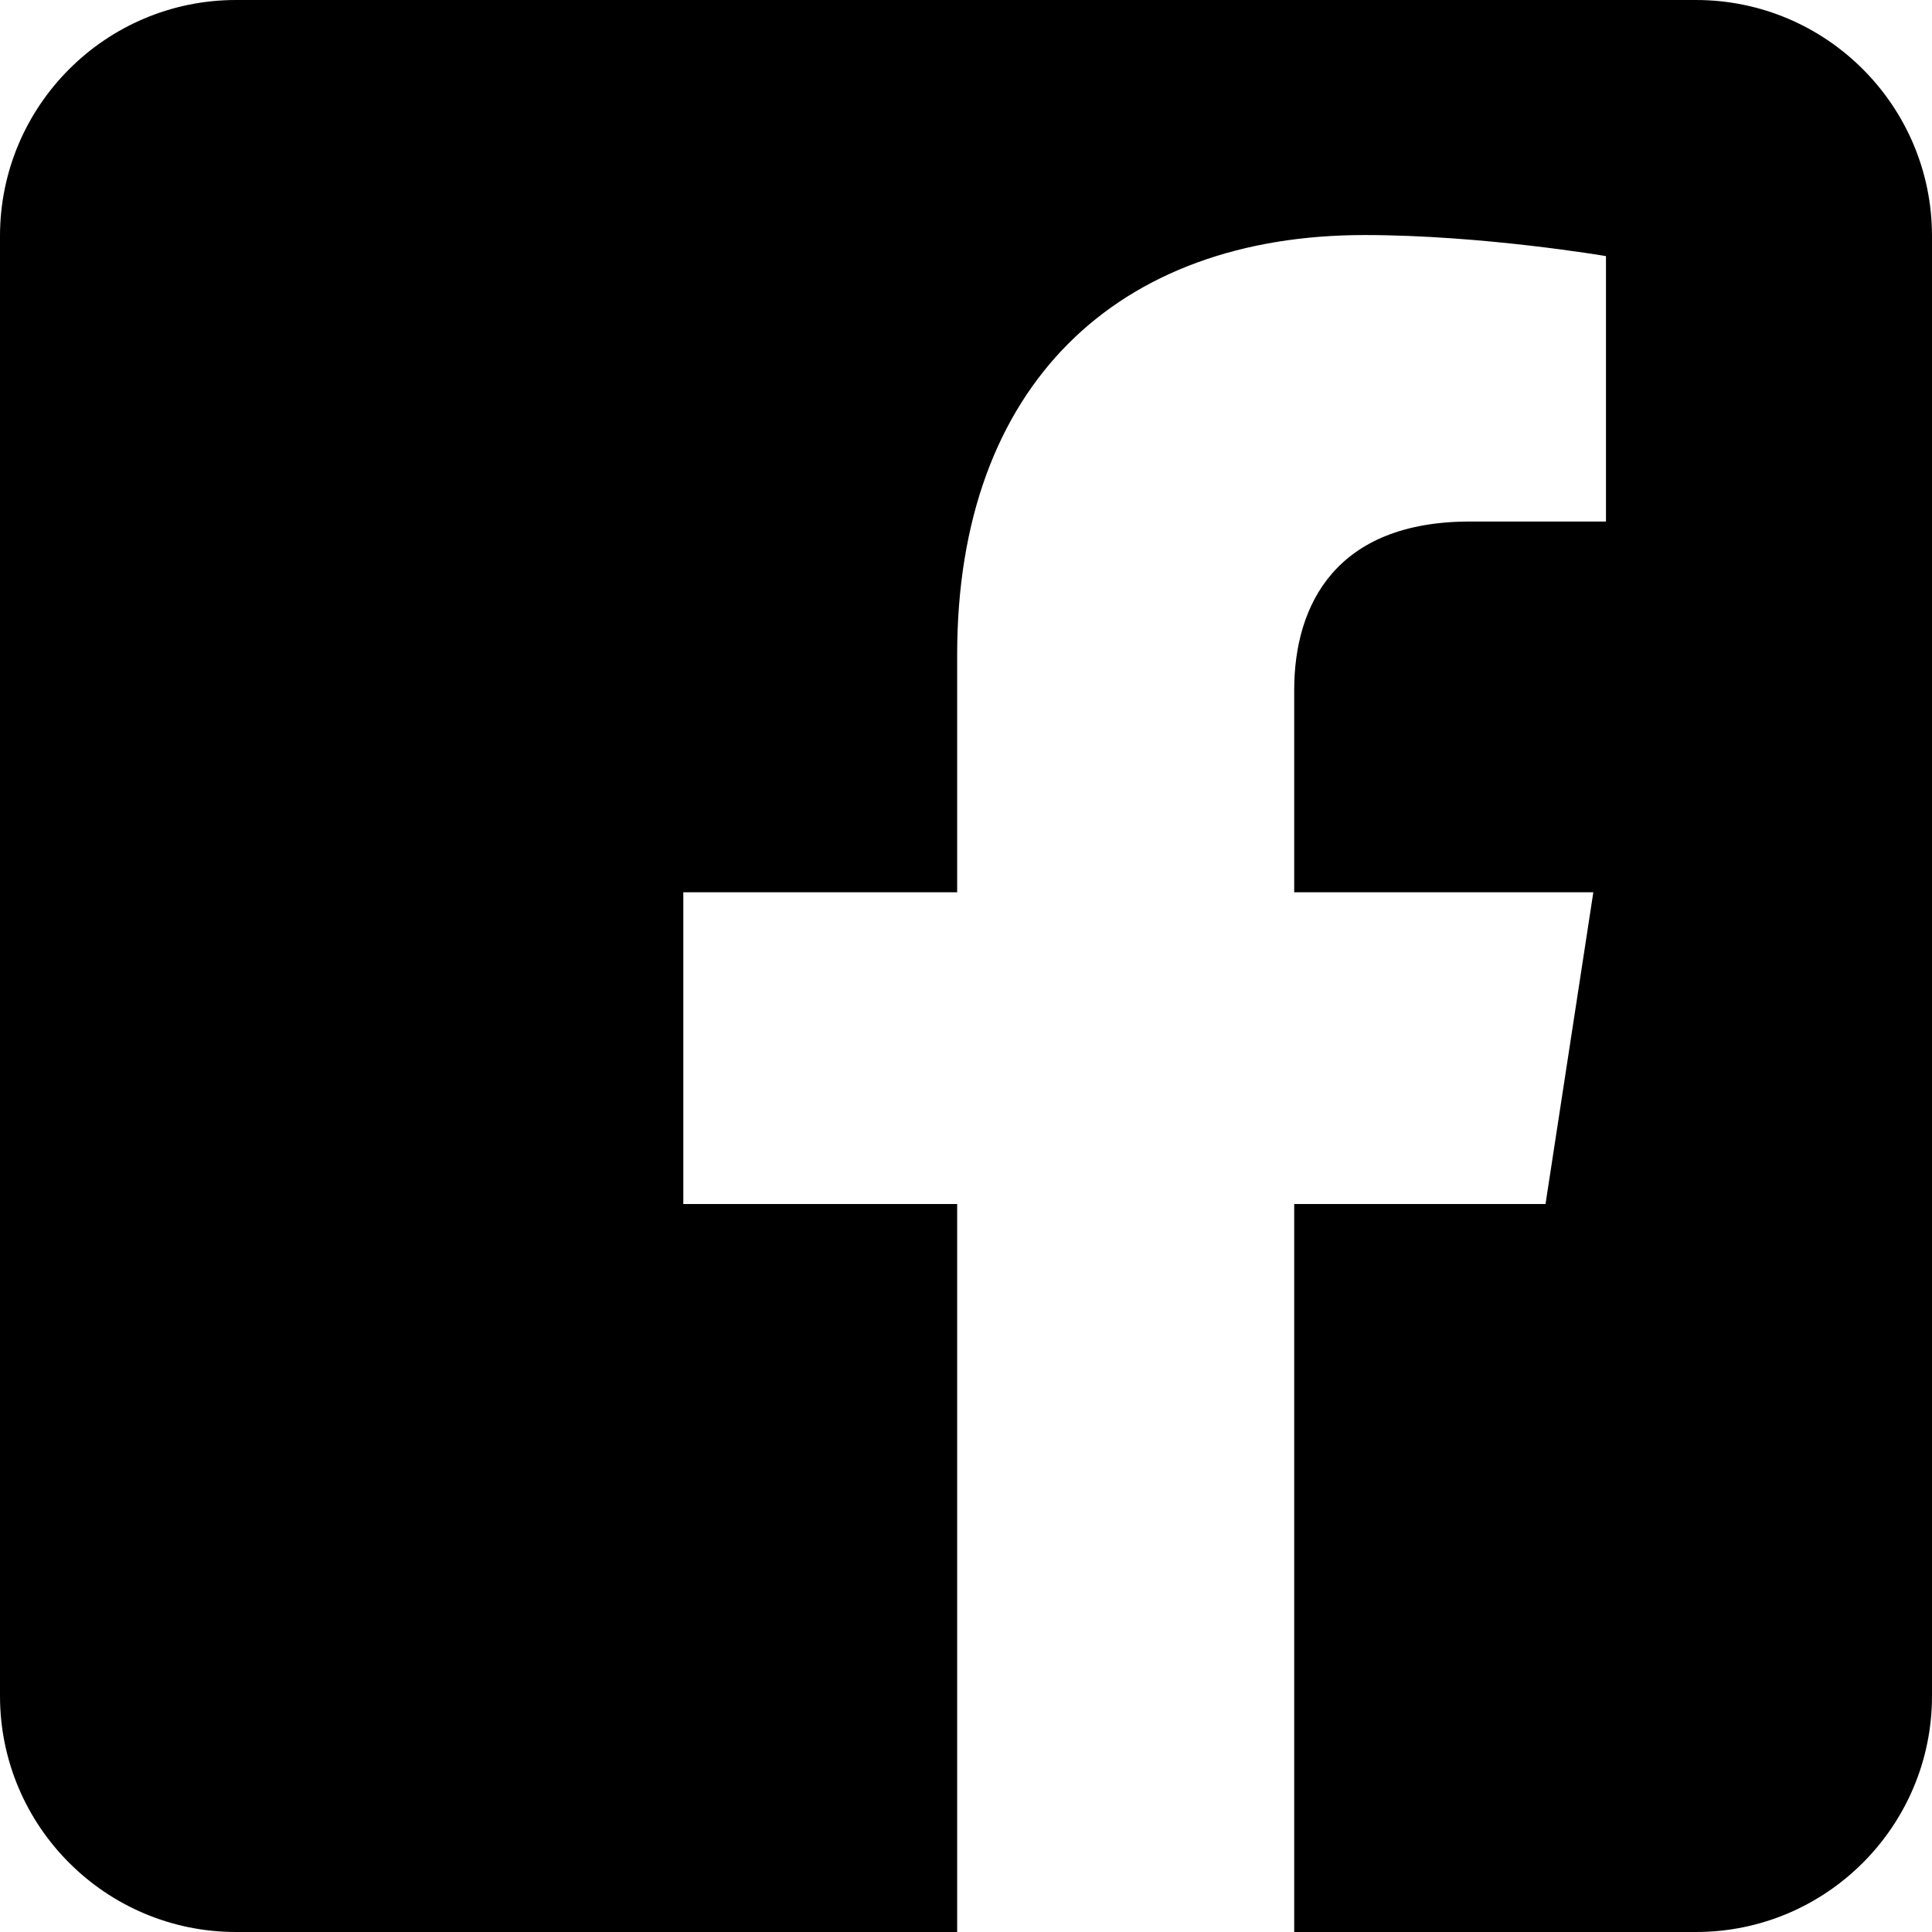
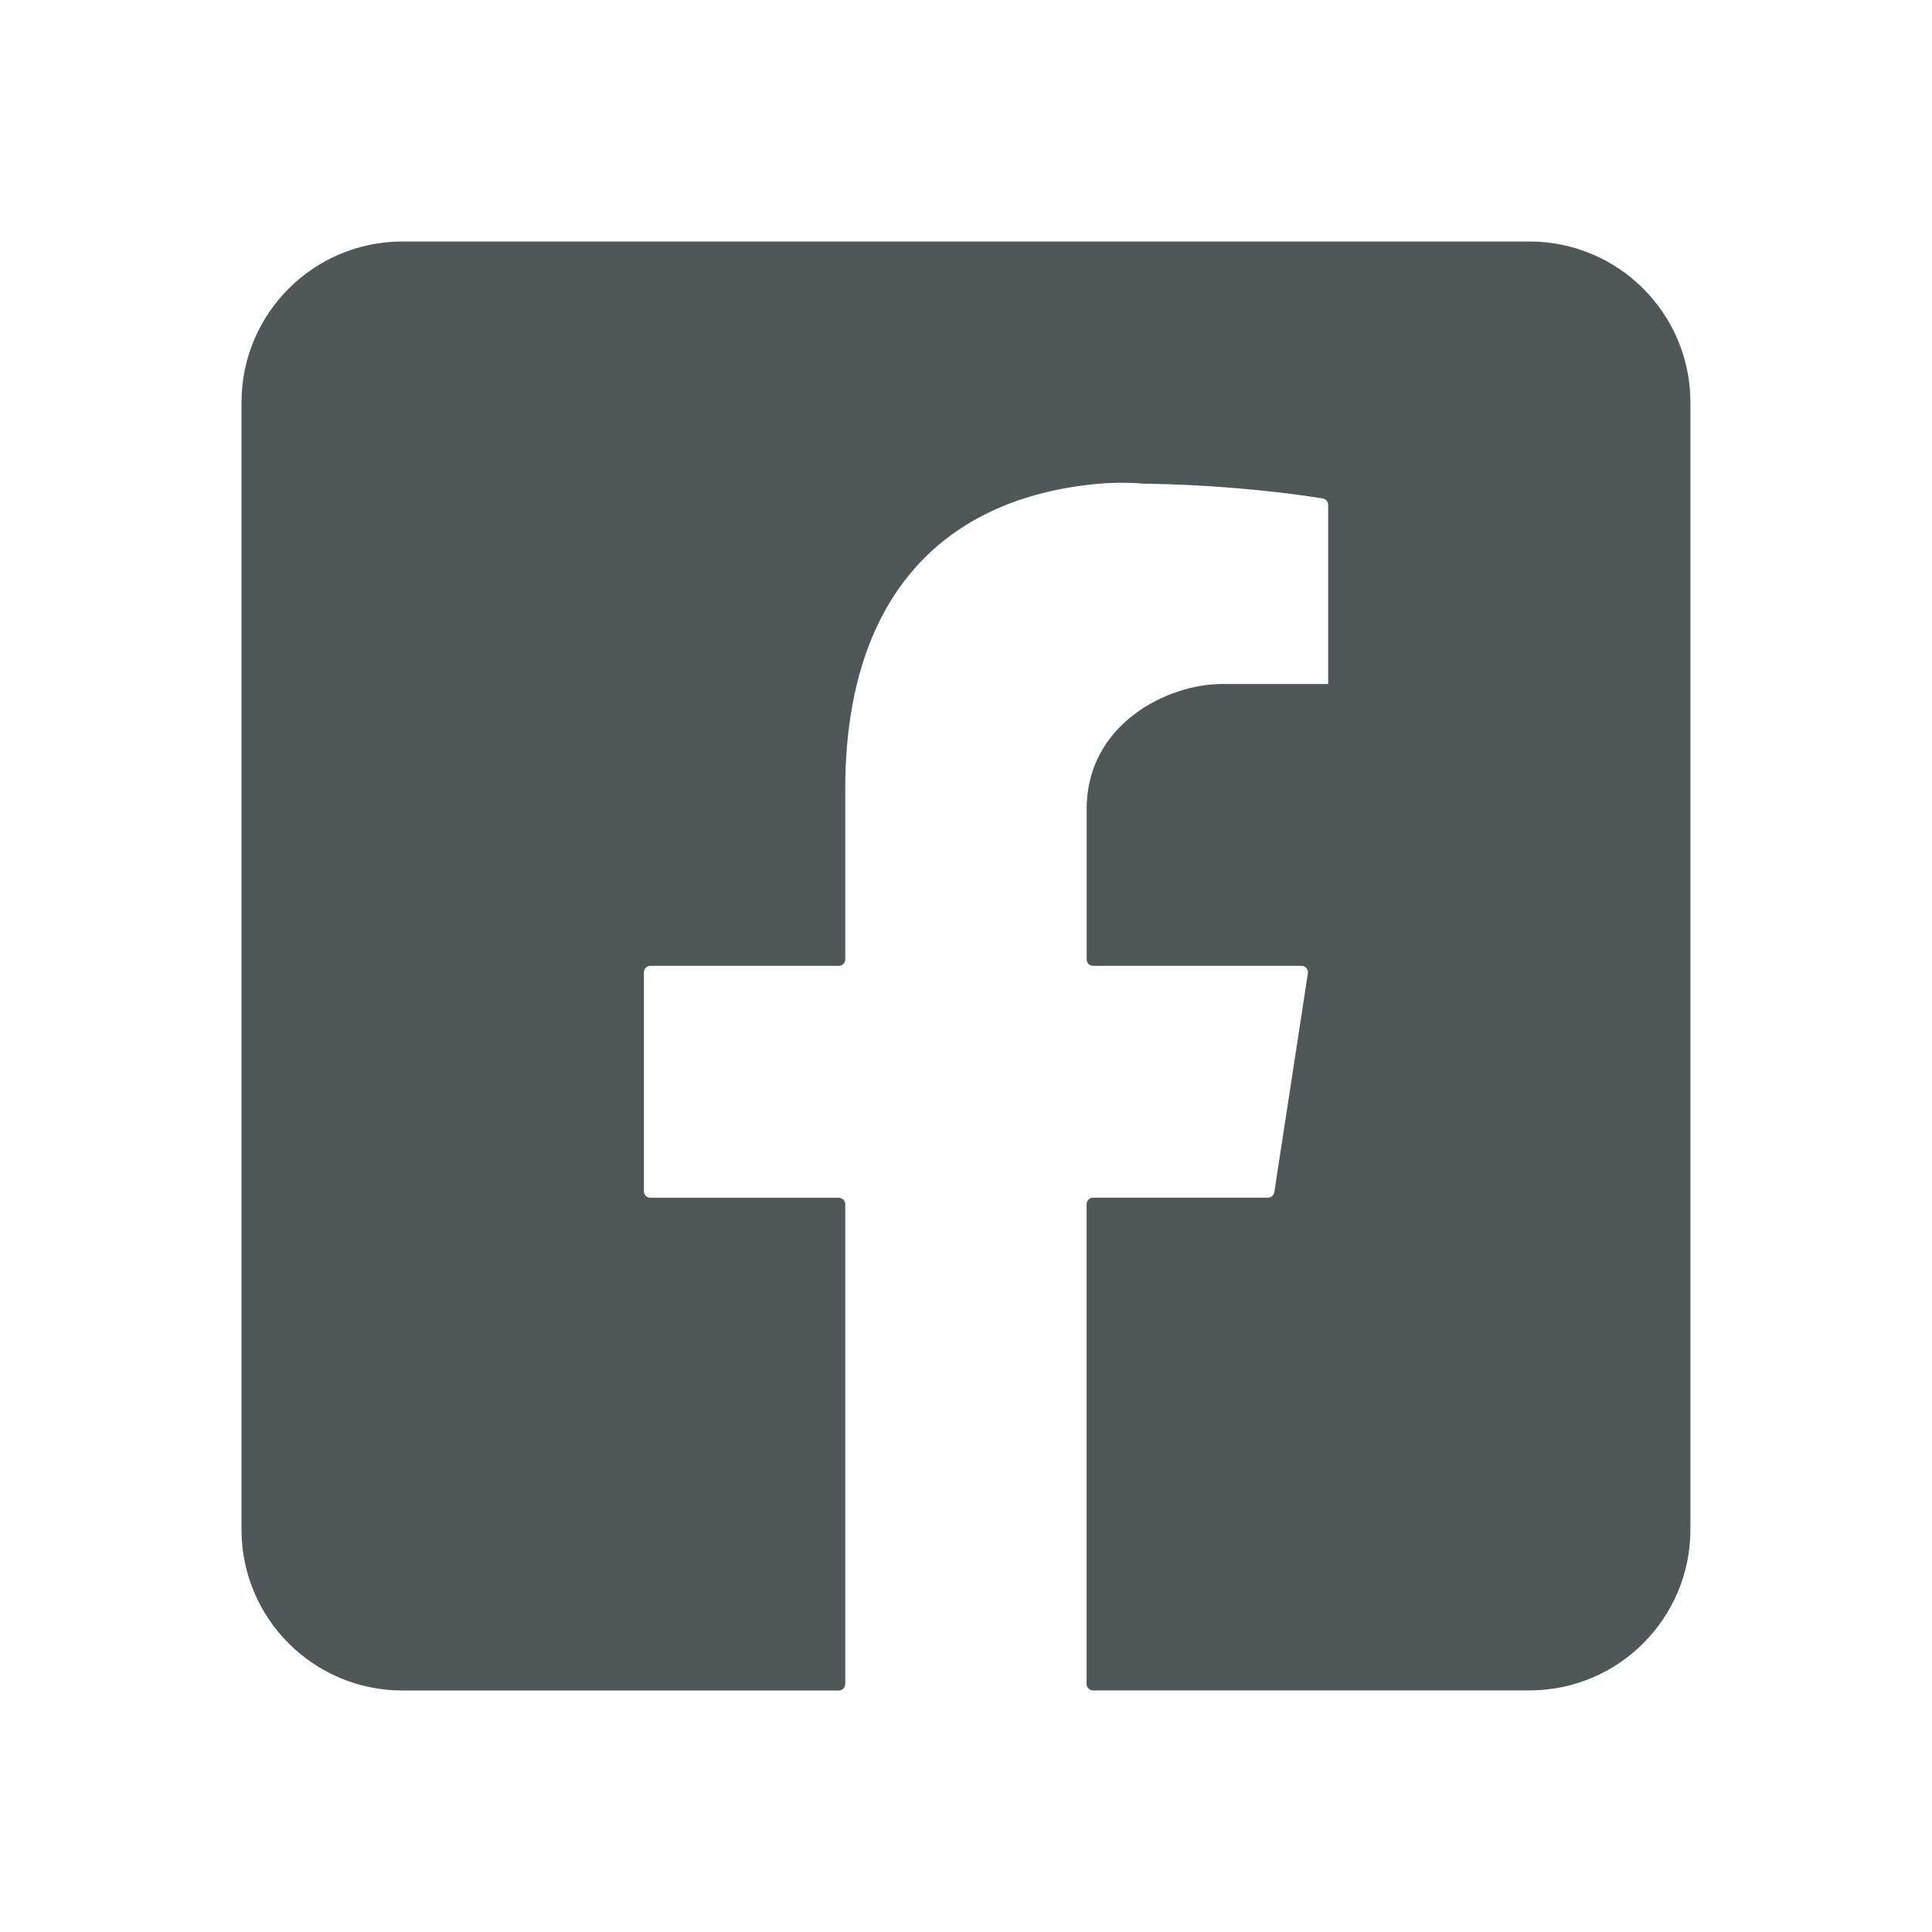
- <svg xmlns="http://www.w3.org/2000/svg" height="100%" style="fill-rule:evenodd;clip-rule:evenodd;stroke-linejoin:round;stroke-miterlimit:2;" version="1.1" viewBox="0 0 512 512" width="100%" xml:space="preserve">
-   <path d="M449.446,0c34.525,0 62.554,28.03 62.554,62.554l0,386.892c0,34.524 -28.03,62.554 -62.554,62.554l-106.468,0l0,-192.915l66.6,0l12.672,-82.621l-79.272,0l0,-53.617c0,-22.603 11.073,-44.636 46.58,-44.636l36.042,0l0,-70.34c0,0 -32.71,-5.582 -63.982,-5.582c-65.288,0 -107.96,39.569 -107.96,111.204l0,62.971l-72.573,0l0,82.621l72.573,0l0,192.915l-191.104,0c-34.524,0 -62.554,-28.03 -62.554,-62.554l0,-386.892c0,-34.524 28.029,-62.554 62.554,-62.554l386.892,0Z" />
+ <svg xmlns="http://www.w3.org/2000/svg" width="24" height="24" viewBox="0 0 24 24" fill="none">
+   <path d="M19 3H5C3.895 3 3 3.895 3 5V19C3 20.105 3.895 21 5 21H10.419C10.464 21 10.5 20.964 10.5 20.919V14.96C10.5 14.915 10.464 14.879 10.419 14.879H8.08C8.035 14.879 7.999 14.843 7.999 14.798V12.079C7.999 12.034 8.035 11.998 8.08 11.998H10.419C10.464 11.998 10.5 11.962 10.5 11.917V9.803C10.5 7.498 11.636 6.223 13.567 6.017C13.779 5.994 13.993 5.991 14.206 6.008C14.93 6.018 15.715 6.079 16.43 6.191C16.47 6.197 16.499 6.232 16.499 6.272V8.497H15.18C14.499 8.497 13.499 8.997 13.499 10.048V11.917C13.499 11.962 13.534 11.998 13.579 11.998H16.167C16.216 11.998 16.254 12.042 16.247 12.091L15.83 14.81C15.824 14.849 15.79 14.878 15.75 14.878H13.579C13.534 14.878 13.498 14.914 13.498 14.959V20.918C13.498 20.963 13.534 20.999 13.579 20.999H18.999C20.104 20.999 20.999 20.104 20.999 18.999V5C20.999 3.895 20.104 3 18.999 3H19Z" fill="#505759" />
</svg>
